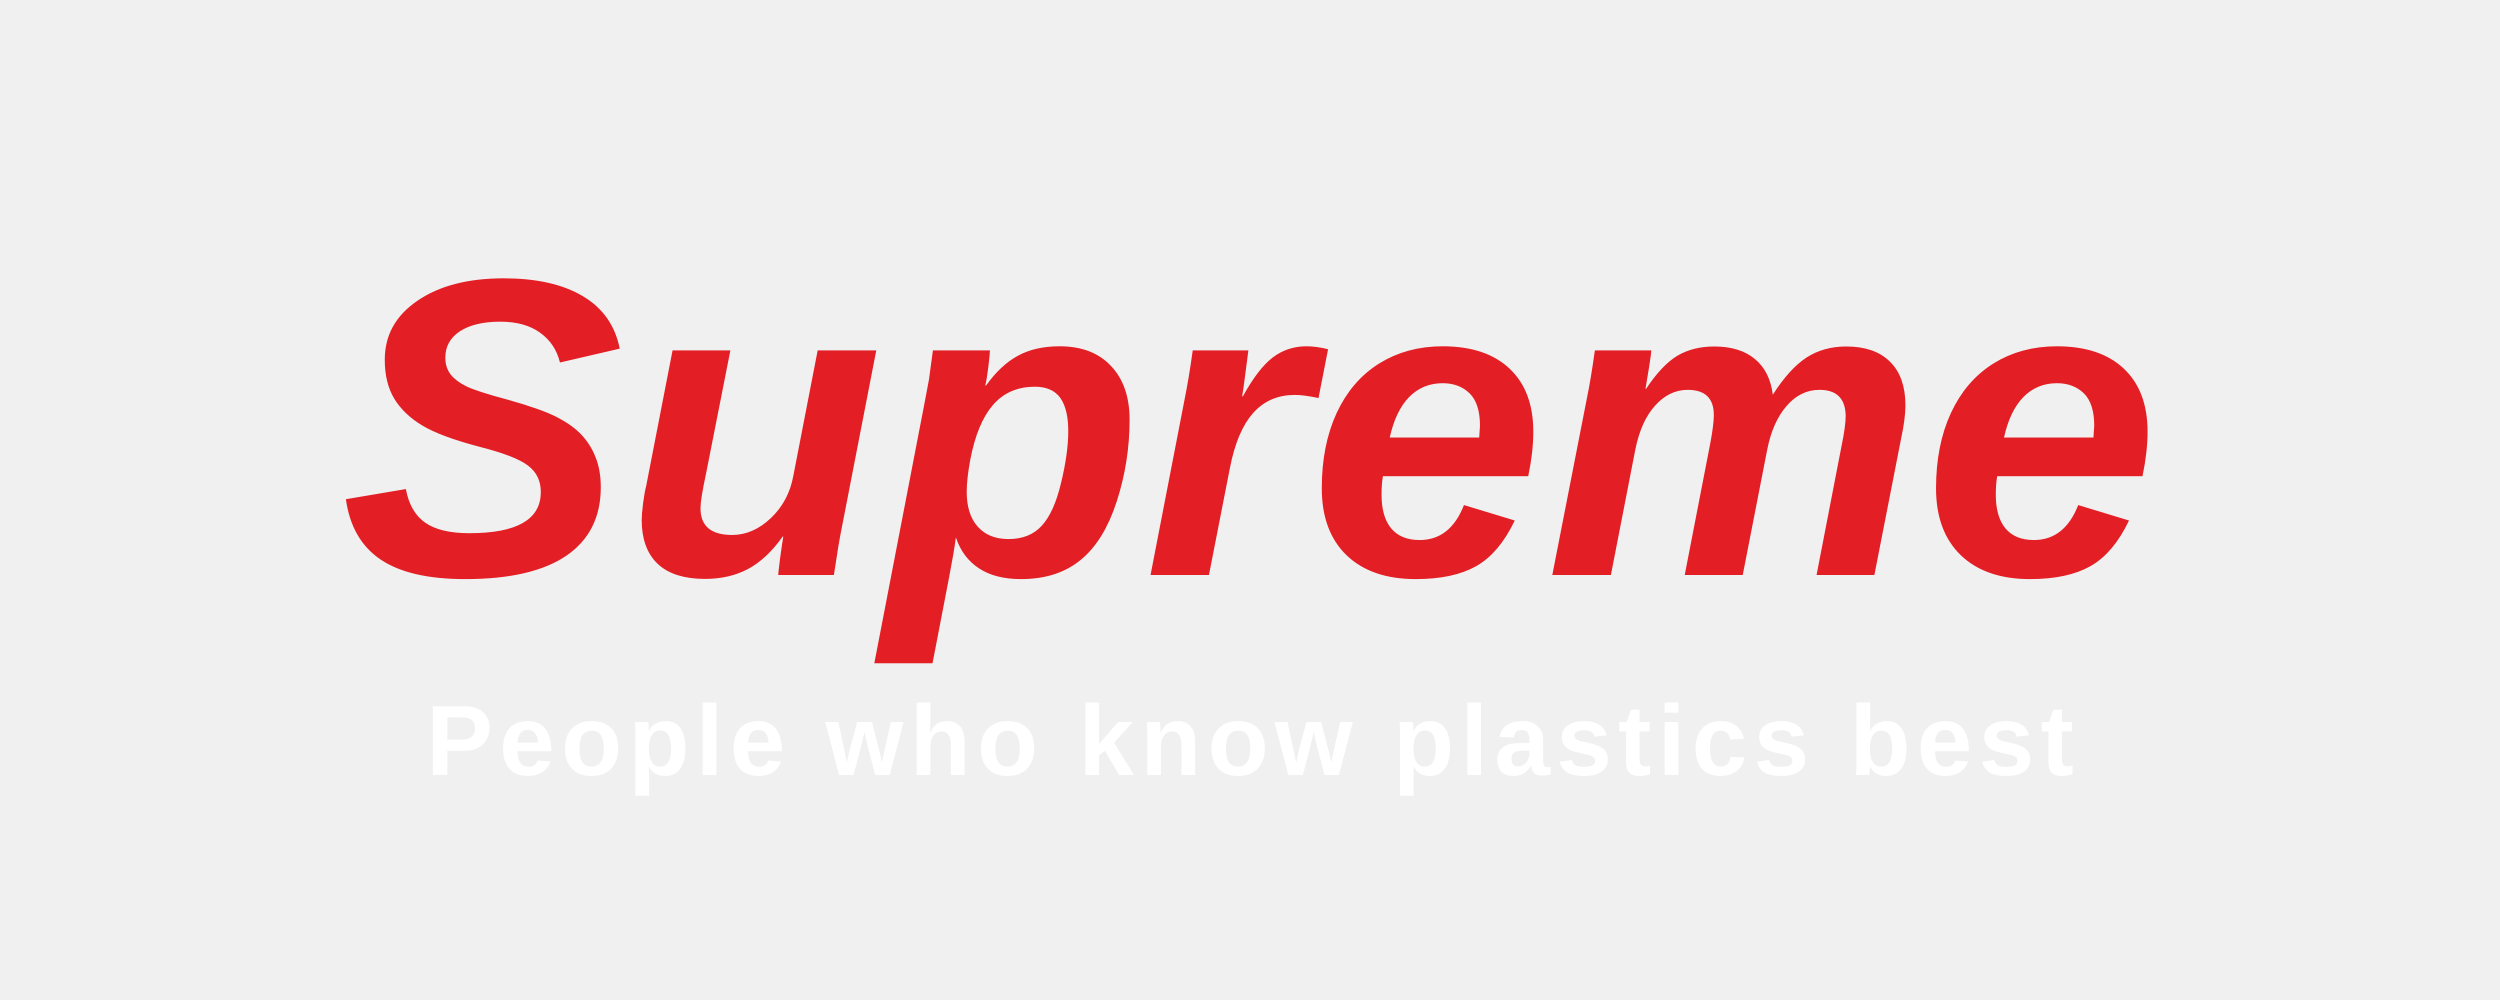
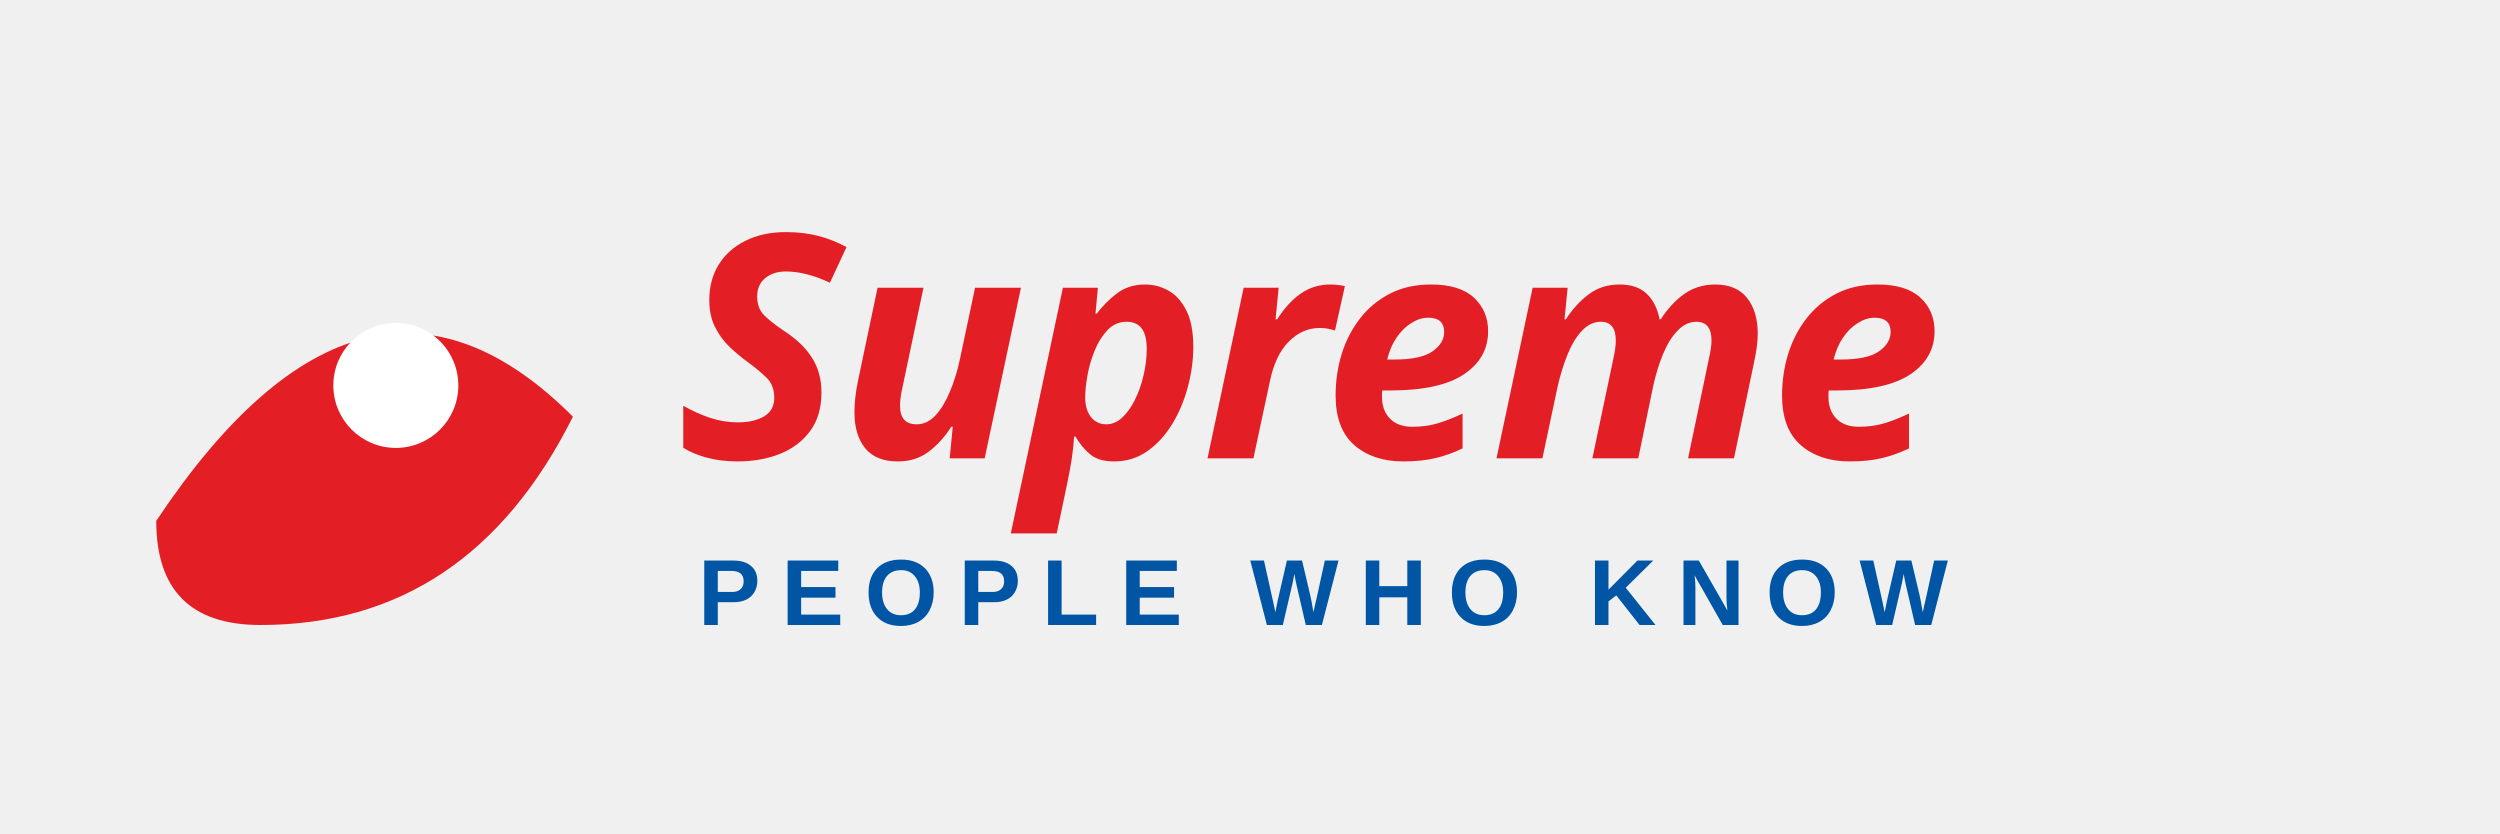
- <svg xmlns="http://www.w3.org/2000/svg" viewBox="0 0 200 80" width="200" height="80">
-   <text x="100" y="46" font-family="'Trebuchet MS', Arial, sans-serif" font-size="34" font-weight="900" font-style="italic" fill="#E31E24" text-anchor="middle">Supreme</text>
-   <text x="100" y="62" font-family="Arial, sans-serif" font-size="8" font-weight="700" fill="#FFFFFF" text-anchor="middle" letter-spacing="0.5">People who know plastics best</text>
+ <svg xmlns="http://www.w3.org/2000/svg" viewBox="0 0 240 80" width="240" height="80">
+   <g transform="translate(10, 15)">
+     <path d="M 5,35 Q 25,5 45,25 Q 35,45 15,45 Q 5,45 5,35 Z" fill="#E31E24" />
+     <circle cx="28" cy="22" r="6" fill="#ffffff" />
+   </g>
+   <text x="65" y="44" font-family="'Trebuchet MS', 'Arial Black', sans-serif" font-size="30" font-weight="900" font-style="italic" fill="#E31E24" letter-spacing="-0.5">Supreme</text>
+   <text x="67" y="60" font-family="Arial, sans-serif" font-size="9" font-weight="800" fill="#0055A5" letter-spacing="2">PEOPLE WHO KNOW</text>
</svg>
